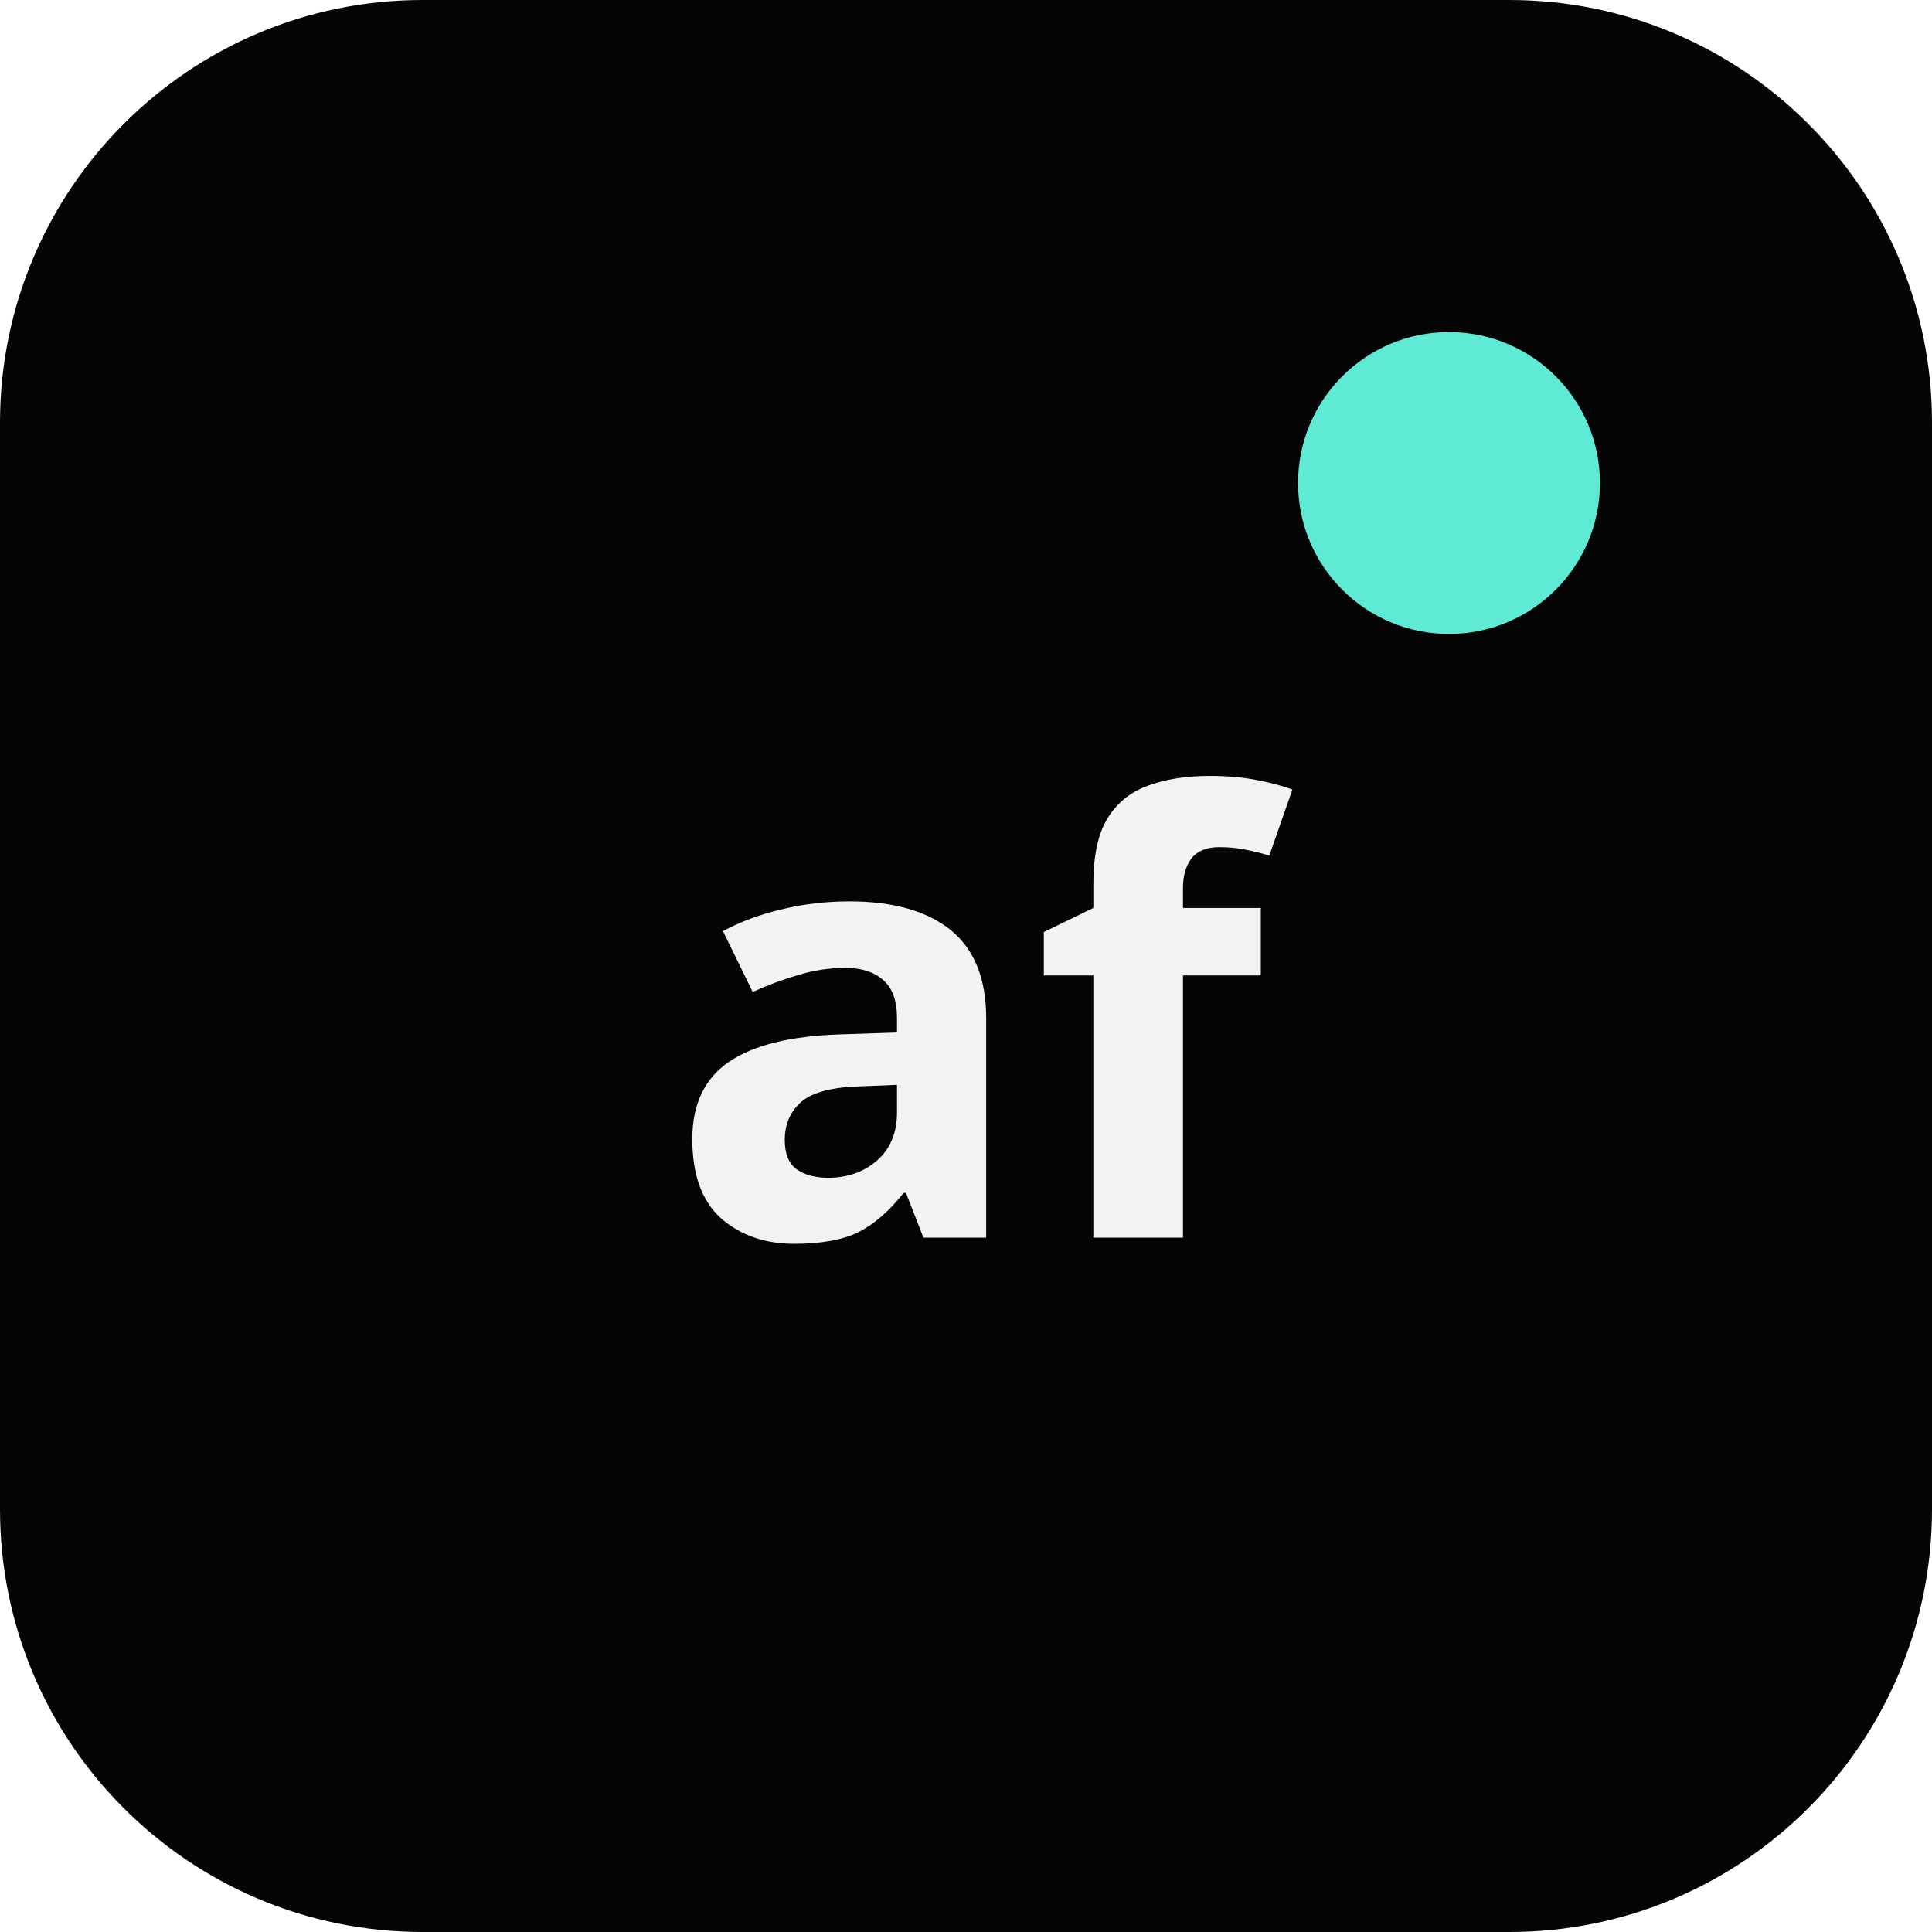
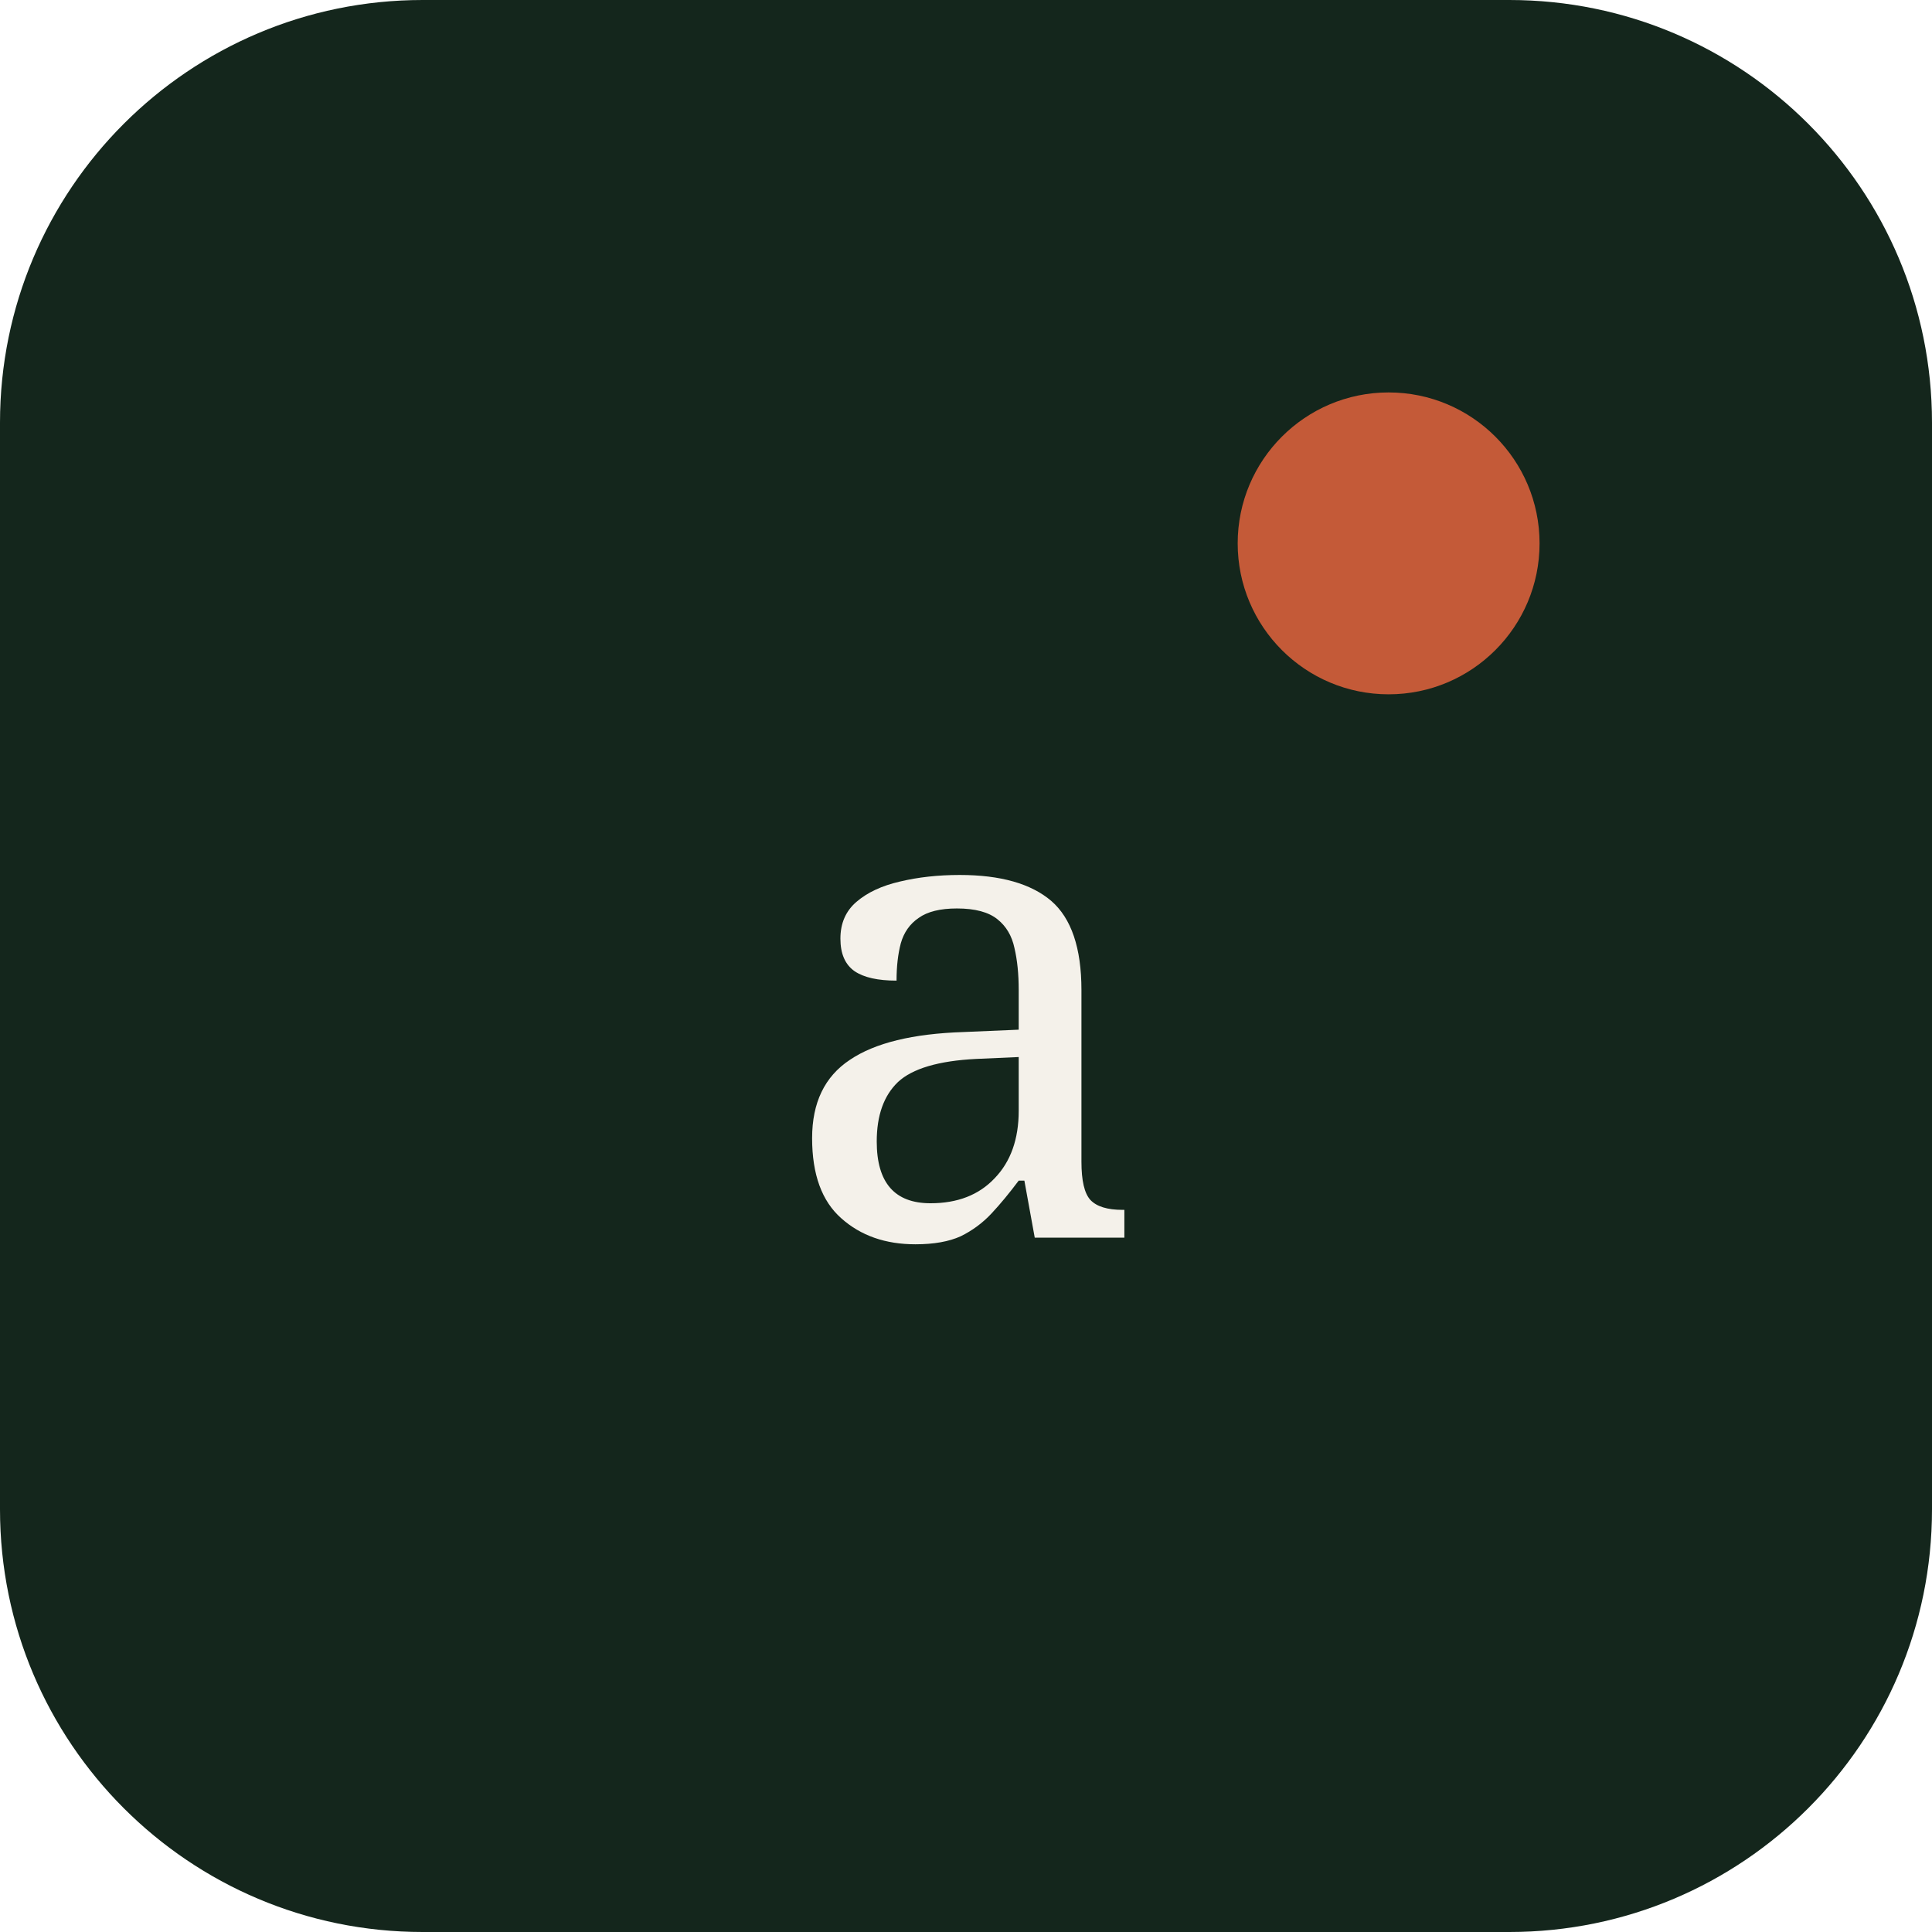
<svg xmlns="http://www.w3.org/2000/svg" viewBox="0 0 64 64">
-   <rect width="64" height="64" rx="14" fill="#050505" />
-   <text x="32" y="41" text-anchor="middle" font-family="system-ui,sans-serif" font-size="20" font-weight="800" fill="#f2f2f2">af</text>
-   <circle cx="48" cy="16" r="5" fill="#5eead4" />
+   <rect width="64" height="64" rx="14" fill="#14261c" />
+   <text x="32" y="41" text-anchor="middle" font-family="Georgia,serif" font-size="22" font-weight="400" fill="#f4f1ea">a</text>
+   <circle cx="46" cy="18" r="5" fill="#c45a38" />
</svg>
